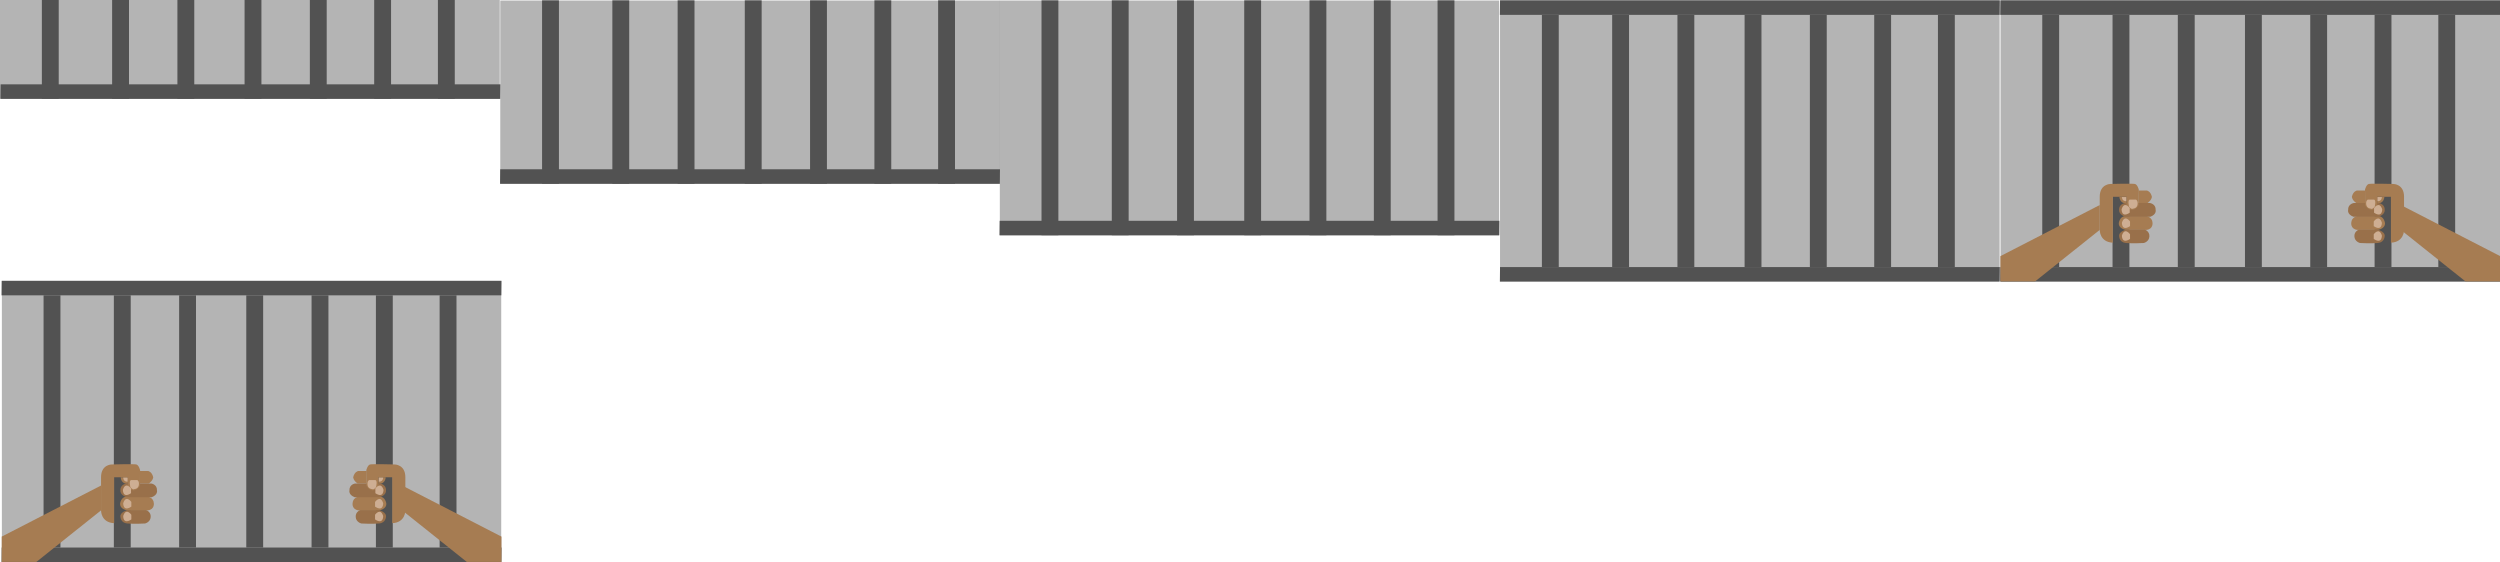
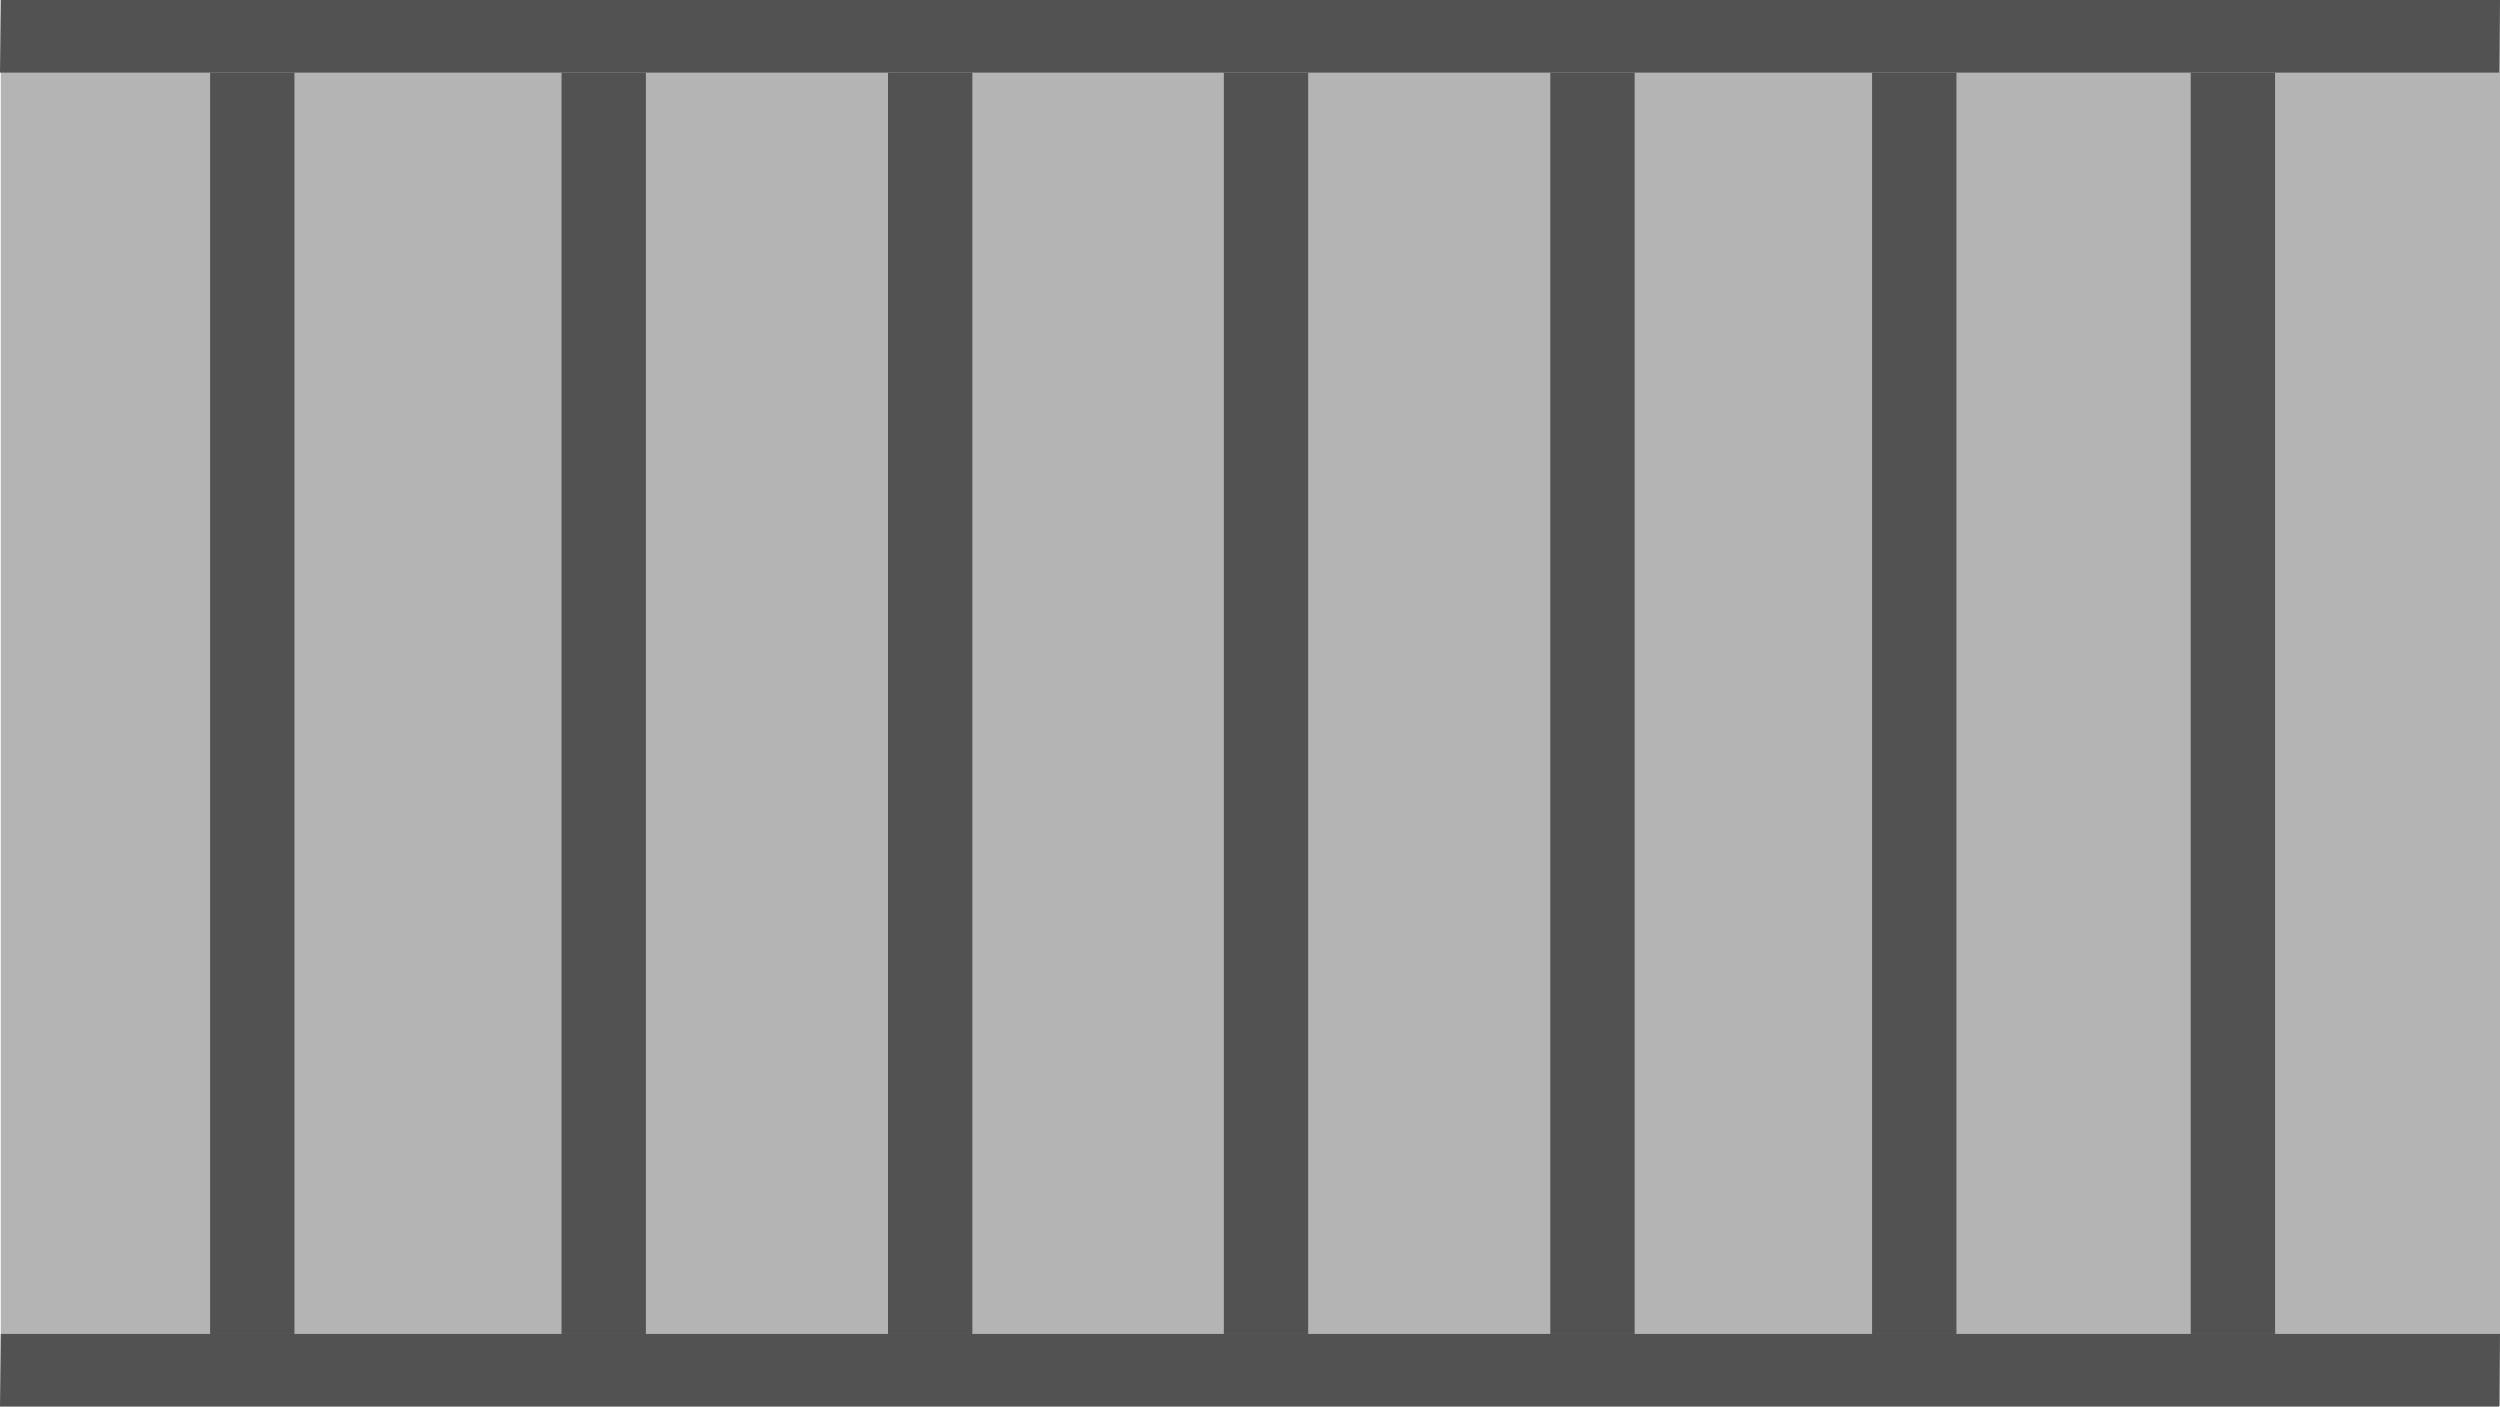
- <svg xmlns="http://www.w3.org/2000/svg" xmlns:xlink="http://www.w3.org/1999/xlink" width="8004" height="1799" viewBox="0 0 8004 1799">
+ <svg xmlns="http://www.w3.org/2000/svg" viewBox="0 0 1600.5 900.5">
  <defs>
-     <style>
-       .cls-1 {
-         fill: #444;
-         opacity: 0.4;
-       }
- 
-       .cls-2 {
-         fill: #525252;
-       }
- 
-       .cls-3 {
-         fill: #a67c52;
-       }
- 
-       .cls-4 {
-         fill: #99704a;
-       }
- 
-       .cls-5 {
-         fill: #ceae93;
-       }
- 
-       .cls-6 {
-         fill: #ddc4a7;
-       }
- 
-       .cls-7 {
-         fill: none;
-       }
-     </style>
-     <symbol id="t4" data-name="t4" viewBox="0 0 1602 900">
-       <g id="Baggrund1_copy_4" data-name="Baggrund1 copy 4">
-         <rect class="cls-1" width="1600" height="316" />
-       </g>
-       <g id="tremmer_copy_4" data-name="tremmer copy 4">
-         <rect class="cls-2" x="359" width="54" height="316" />
-         <rect class="cls-2" x="568" width="54" height="316" />
-         <rect class="cls-2" x="134" width="54" height="316" />
-         <rect class="cls-2" x="1198" width="54" height="316" />
-         <polyline class="cls-2" points="1.5 316.5 1601.5 316.5 1602 270 2 270" />
-         <rect class="cls-2" x="992" width="54" height="316" />
-         <rect class="cls-2" x="783" width="54" height="316" />
-         <rect class="cls-2" x="1402" width="54" height="316" />
-       </g>
-       <rect id="baggrund2" class="cls-7" width="1600" height="900" />
-     </symbol>
-     <symbol id="t3" data-name="t3" viewBox="0 0 1600.5 900">
-       <g id="Baggrund1_copy_3" data-name="Baggrund1 copy 3">
-         <rect class="cls-1" x="0.5" width="1600" height="587" />
-       </g>
-       <g id="tremmer_copy_3" data-name="tremmer copy 3">
-         <rect class="cls-2" x="359.5" width="54" height="587" />
-         <rect class="cls-2" x="568.5" width="54" height="587" />
-         <rect class="cls-2" x="134.5" width="54" height="587" />
-         <rect class="cls-2" x="1198.5" width="54" height="587" />
-         <polyline class="cls-2" points="0 587.5 1600 587.5 1600.5 541 0.5 541" />
-         <rect class="cls-2" x="992.5" width="54" height="587" />
-         <rect class="cls-2" x="783.5" width="54" height="587" />
-         <rect class="cls-2" x="1402.5" width="54" height="587" />
-       </g>
-       <rect id="baggrund2-2" data-name="baggrund2" class="cls-7" x="0.5" width="1600" height="900" />
-     </symbol>
-     <symbol id="t2" data-name="t2" viewBox="0 0 1600.5 900">
-       <g id="Baggrund1_copy_2" data-name="Baggrund1 copy 2">
-         <rect class="cls-1" x="0.5" width="1600" height="752" />
-       </g>
-       <g id="tremmer_copy_2" data-name="tremmer copy 2">
-         <rect class="cls-2" x="359.5" width="54" height="752" />
-         <rect class="cls-2" x="568.5" width="54" height="752" />
-         <rect class="cls-2" x="134.5" width="54" height="752" />
-         <rect class="cls-2" x="1198.5" width="54" height="752" />
-         <polyline class="cls-2" points="0 752.5 1600 752.5 1600.5 706 0.5 706" />
-         <rect class="cls-2" x="992.5" width="54" height="752" />
-         <rect class="cls-2" x="783.5" width="54" height="752" />
-         <rect class="cls-2" x="1402.5" width="54" height="752" />
-       </g>
-       <rect id="baggrund2-3" data-name="baggrund2" class="cls-7" x="0.5" width="1600" height="900" />
-     </symbol>
-     <symbol id="t1" data-name="t1" viewBox="0 0 1600.5 900.5">
-       <g id="Baggrund1_copy" data-name="Baggrund1 copy">
-         <rect class="cls-1" x="0.5" width="1600" height="900" />
-       </g>
-       <g id="tremmer_copy" data-name="tremmer copy">
-         <polyline class="cls-2" points="0.5 0 1600.5 0 1600 46.5 0 46.5" />
-         <rect class="cls-2" x="359.5" y="46.5" width="54" height="807.5" />
-         <rect class="cls-2" x="568.5" y="46.5" width="54" height="807.5" />
-         <rect class="cls-2" x="134.5" y="46.5" width="54" height="807.5" />
-         <rect class="cls-2" x="1198.5" y="46.5" width="54" height="807.5" />
-         <polyline class="cls-2" points="0 900.5 1600 900.5 1600.5 854 0.5 854" />
-         <rect class="cls-2" x="992.5" y="46.5" width="54" height="807.5" />
-         <rect class="cls-2" x="783.5" y="46.5" width="54" height="807.5" />
-         <rect class="cls-2" x="1402.5" y="46.5" width="54" height="807.5" />
-       </g>
-       <rect id="baggrund2-4" data-name="baggrund2" class="cls-7" x="0.5" width="1600" height="900" />
-     </symbol>
-     <symbol id="mand" data-name="mand" viewBox="0 0 1600.5 900.5">
-       <g id="Baggrund1">
-         <rect class="cls-1" x="0.5" width="1600" height="900" />
-       </g>
-       <g id="tremmer">
-         <polyline class="cls-2" points="0.5 0 1600.5 0 1600 46.5 0 46.5" />
-         <rect class="cls-2" x="359.5" y="46.5" width="54" height="807.5" />
-         <rect class="cls-2" x="568.5" y="46.5" width="54" height="807.5" />
-         <rect class="cls-2" x="134.5" y="46.5" width="54" height="807.5" />
-         <rect class="cls-2" x="1198.5" y="46.5" width="54" height="807.5" />
-         <polyline class="cls-2" points="0 900.5 1600 900.5 1600.5 854 0.5 854" />
-         <rect class="cls-2" x="992.5" y="46.5" width="54" height="807.5" />
-         <rect class="cls-2" x="783.5" y="46.5" width="54" height="807.5" />
-         <rect class="cls-2" x="1402.5" y="46.5" width="54" height="807.5" />
-       </g>
-       <g id="arme">
-         <g>
-           <path class="cls-3" d="M442.5,609h27s12,2,16,20c0,0,0,10-14,20h-29Z" />
-           <path class="cls-3" d="M404.5,629h-23s0,22,23,21Z" />
-           <path class="cls-3" d="M468.5,691s18,3,19,21c0,0,3,20-19,23h-66s-24-3-23-22c0,0,3-22,21-22" />
-           <path class="cls-4" d="M444.5,649h35s19,3,18,22c0,0,4,14-17,22h-79s-22-5-21-22c0,0-2-18,19-22Z" />
-           <path class="cls-4" d="M402.5,734s-24,7-22,21c0,0,0,20,22,22s57,0,57,0,17-4,18-21-15-22-15-22Z" />
-           <path class="cls-3" d="M404.5,629v29s2,10,18,13c0,0,10,0,18-11,0,0,4-6,3-7s0-47,0-47-4-16-12-18-79,0-79,0-34,0-34,41V735s-1,39,42,41V629Z" />
-           <path class="cls-5" d="M424.5,638h10s7,3,5,16-15,13-15,13-3,4-12-6c0,0-6-23,3-23Z" />
-           <path class="cls-5" d="M389.5,630h14v13S390.5,645,389.5,630Z" />
-           <path class="cls-5" d="M415.5,756v-7s-17-24-26,4c0,0-1,29,26,11Z" />
-           <path class="cls-5" d="M415.5,715v-7s-17-24-26,4c0,0-1,29,26,11Z" />
-           <path class="cls-5" d="M414.5,672v-7s-17-24-26,4c0,0-1,29,26,11Z" />
-         </g>
-         <g>
-           <path class="cls-3" d="M1168.8,609h-27s-12,2-16,20c0,0,0,10,14,20h29Z" />
-           <path class="cls-3" d="M1206.8,629h23s0,22-23,21Z" />
-           <path class="cls-3" d="M1142.8,691s-18,3-19,21c0,0-3,20,19,23h66s24-3,23-22c0,0-3-22-21-22" />
-           <path class="cls-4" d="M1166.8,649h-35s-19,3-18,22c0,0-4,14,17,22h79s22-5,21-22c0,0,2-18-19-22Z" />
-           <path class="cls-4" d="M1208.8,734s24,7,22,21c0,0,0,20-22,22s-57,0-57,0-17-4-18-21,15-22,15-22Z" />
-           <path class="cls-3" d="M1206.8,629v29s-2,10-18,13c0,0-10,0-18-11,0,0-4-6-3-7s0-47,0-47,4-16,12-18,79,0,79,0,34,0,34,41V735s1,39-42,41V629Z" />
-           <path class="cls-5" d="M1186.8,638h-10s-7,3-5,16,15,13,15,13,3,4,12-6c0,0,6-23-3-23Z" />
-           <path class="cls-5" d="M1221.8,630h-14v13S1220.8,645,1221.8,630Z" />
-           <path class="cls-5" d="M1195.8,756v-7s17-24,26,4c0,0,1,29-26,11Z" />
-           <path class="cls-5" d="M1195.8,715v-7s17-24,26,4c0,0,1,29-26,11Z" />
-           <path class="cls-5" d="M1196.8,672v-7s17-24,26,4c0,0,1,29-26,11Z" />
-         </g>
-         <path class="cls-6" d="M323.5,448.9" />
-         <polygon class="cls-3" points="318.5 655.43 0.5 819 0.5 900 111.5 900 318.5 735 318.5 655.43" />
-         <polygon class="cls-3" points="1282.5 655.43 1600.5 819 1600.5 900 1489.5 900 1282.5 735 1282.5 655.43" />
-       </g>
-       <rect id="baggrund2-5" data-name="baggrund2" class="cls-7" x="0.5" width="1600" height="900" />
-     </symbol>
+     <style>.cls-1{fill:#444;opacity:0.4;isolation:isolate;}.cls-2{fill:#525252;}</style>
  </defs>
  <g id="Layer_2" data-name="Layer 2">
-     <g id="mand5">
-       <g>
-         <use width="1602" height="900" xlink:href="#t4" />
-         <use width="1600.5" height="900" transform="translate(1601 1)" xlink:href="#t3" />
-         <use width="1600.5" height="900" transform="translate(3200 1)" xlink:href="#t2" />
-         <use width="1600.5" height="900.5" transform="translate(4802 1)" xlink:href="#t1" />
-         <use width="1600.5" height="900.5" transform="translate(6404 1)" xlink:href="#mand" />
-         <use width="1600.5" height="900.5" transform="translate(5 899)" xlink:href="#mand" />
+     <g id="Layer_1-2" data-name="Layer 1">
+       <g id="tremmer_1">
+         <g id="Baggrund1_copy" data-name="Baggrund1 copy">
+           <rect class="cls-1" x="0.5" width="1600" height="900" />
+         </g>
+         <g id="tremmer_copy" data-name="tremmer copy">
+           <polyline class="cls-2" points="0 46.5 1600 46.5 1600.5 0 0.5 0" />
+           <rect class="cls-2" x="359.5" y="46.5" width="54" height="807.5" />
+           <rect class="cls-2" x="568.5" y="46.5" width="54" height="807.5" />
+           <rect class="cls-2" x="134.5" y="46.5" width="54" height="807.5" />
+           <rect class="cls-2" x="1198.5" y="46.5" width="54" height="807.5" />
+           <polyline class="cls-2" points="0.5 854 1600.5 854 1600 900.5 0 900.5" />
+           <rect class="cls-2" x="992.5" y="46.5" width="54" height="807.5" />
+           <rect class="cls-2" x="783.5" y="46.5" width="54" height="807.5" />
+           <rect class="cls-2" x="1402.5" y="46.5" width="54" height="807.5" />
+         </g>
      </g>
    </g>
  </g>
</svg>
